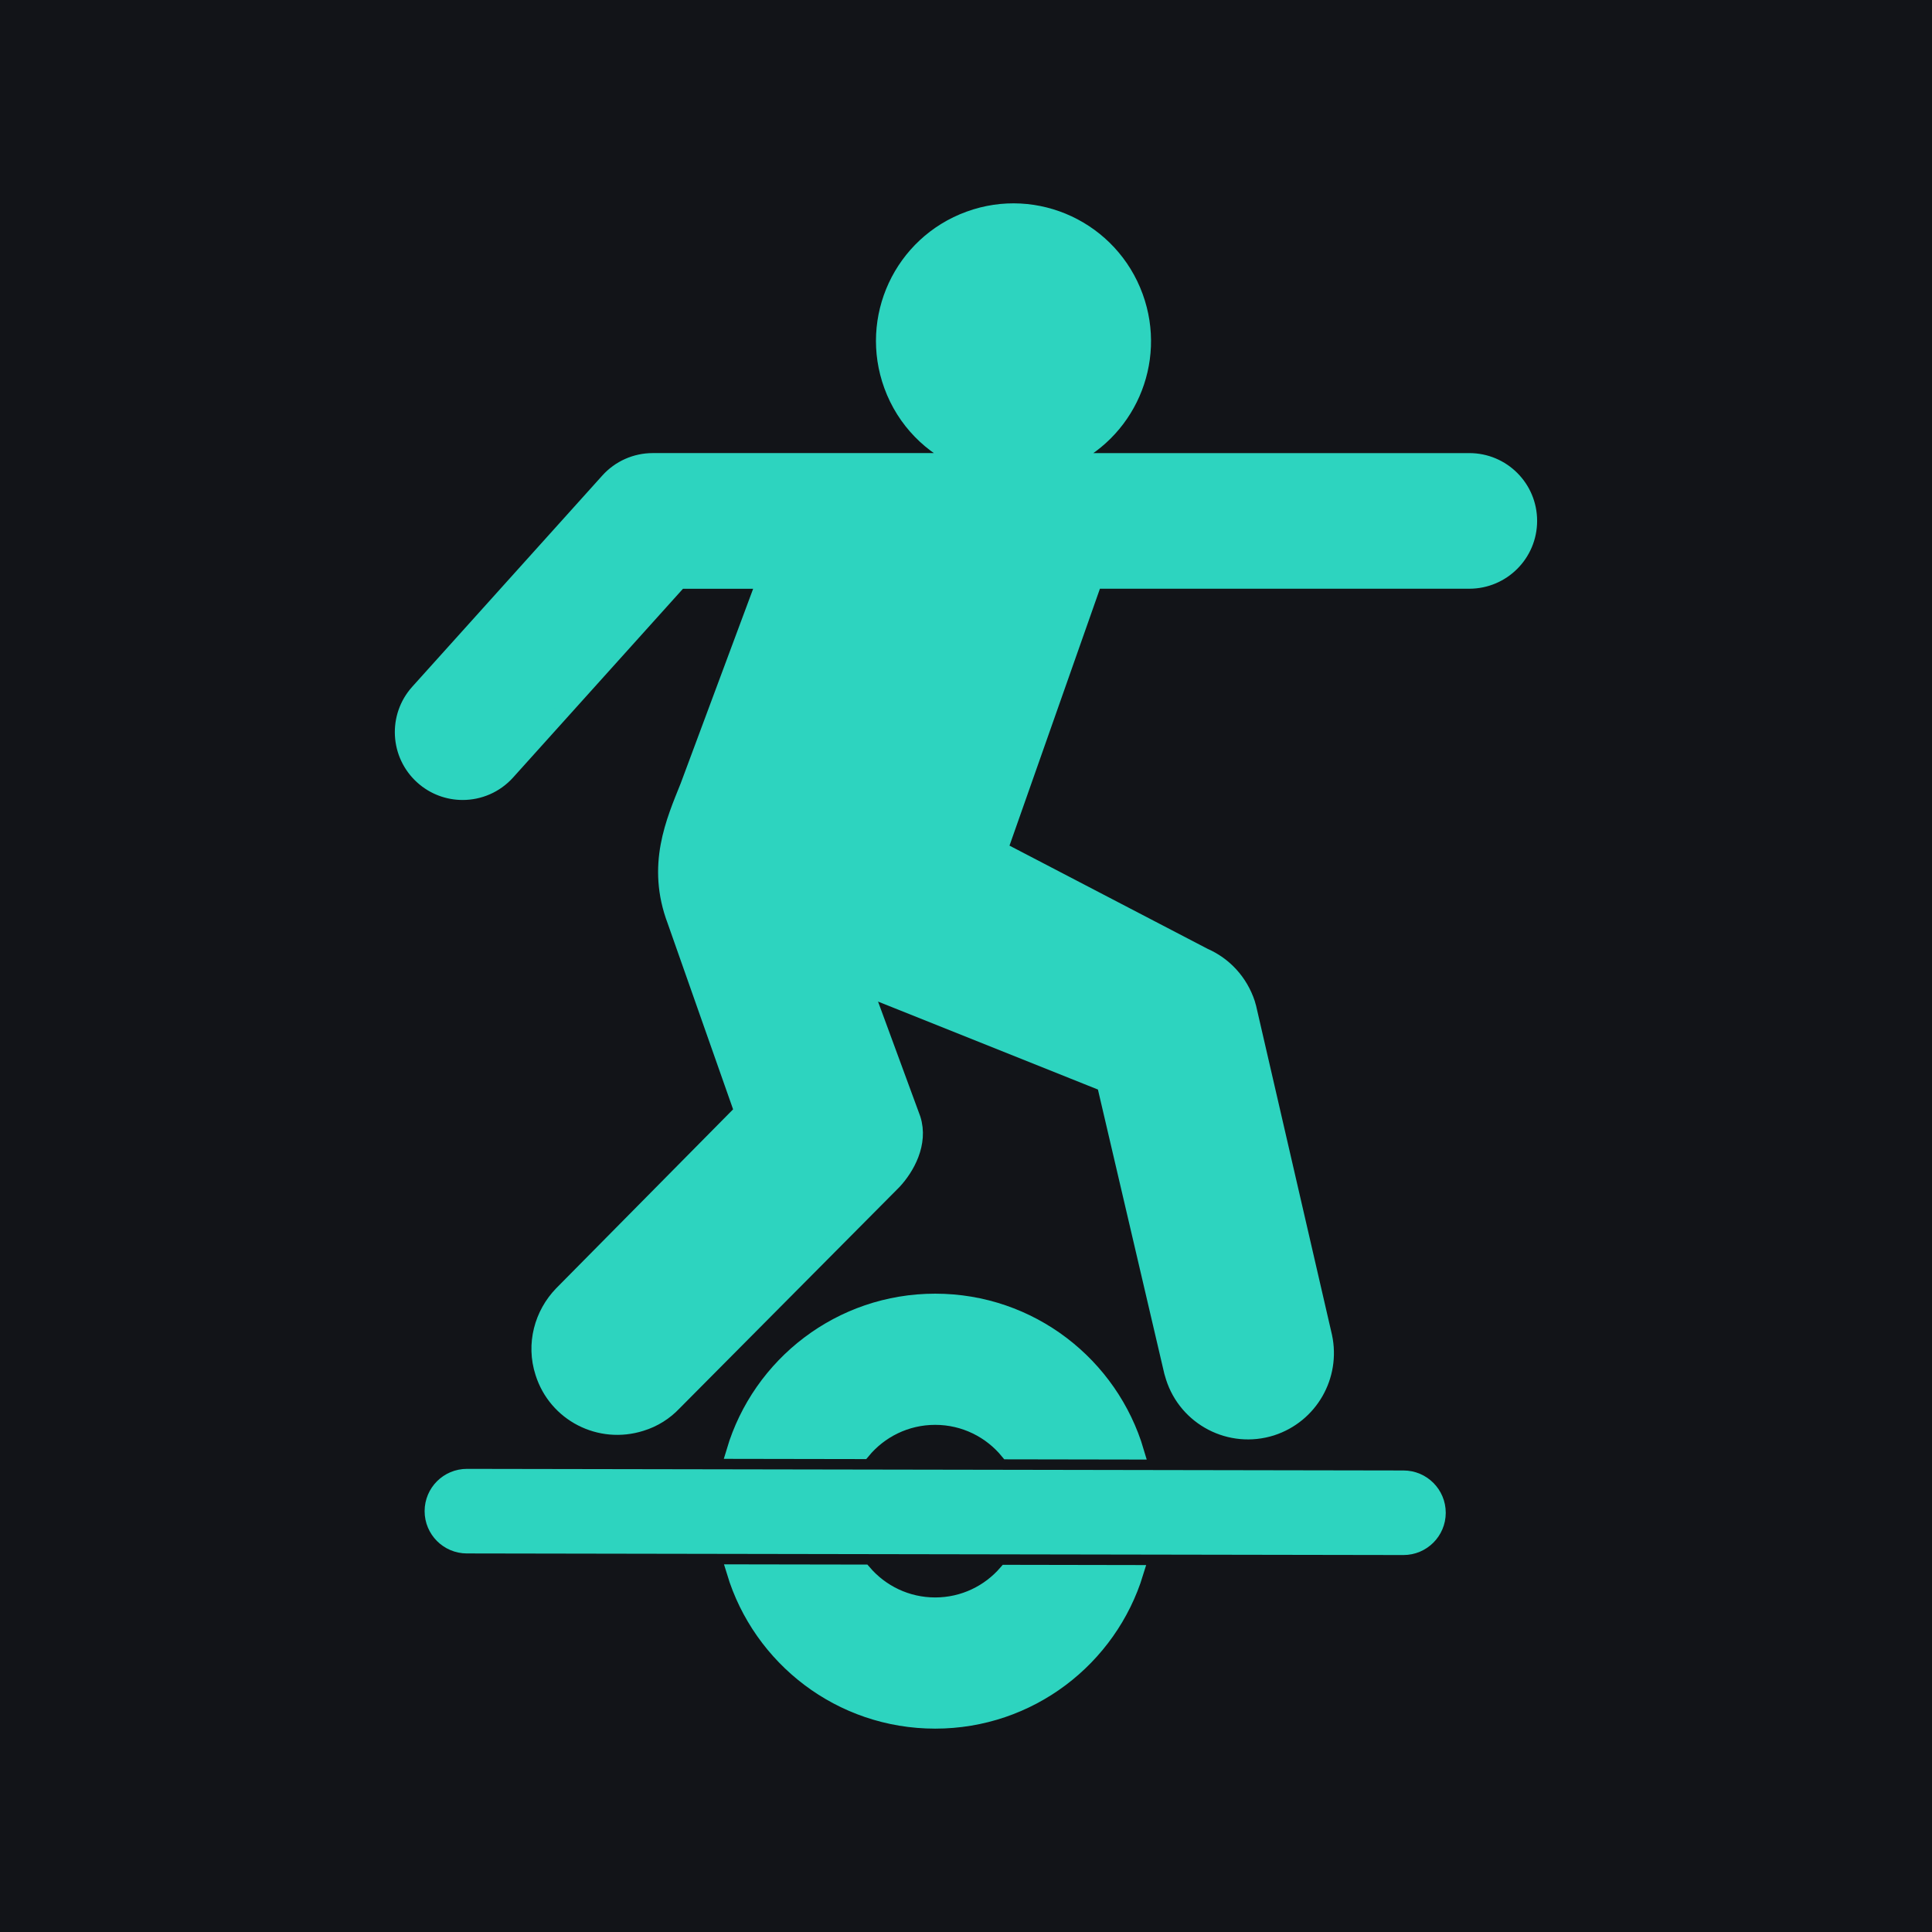
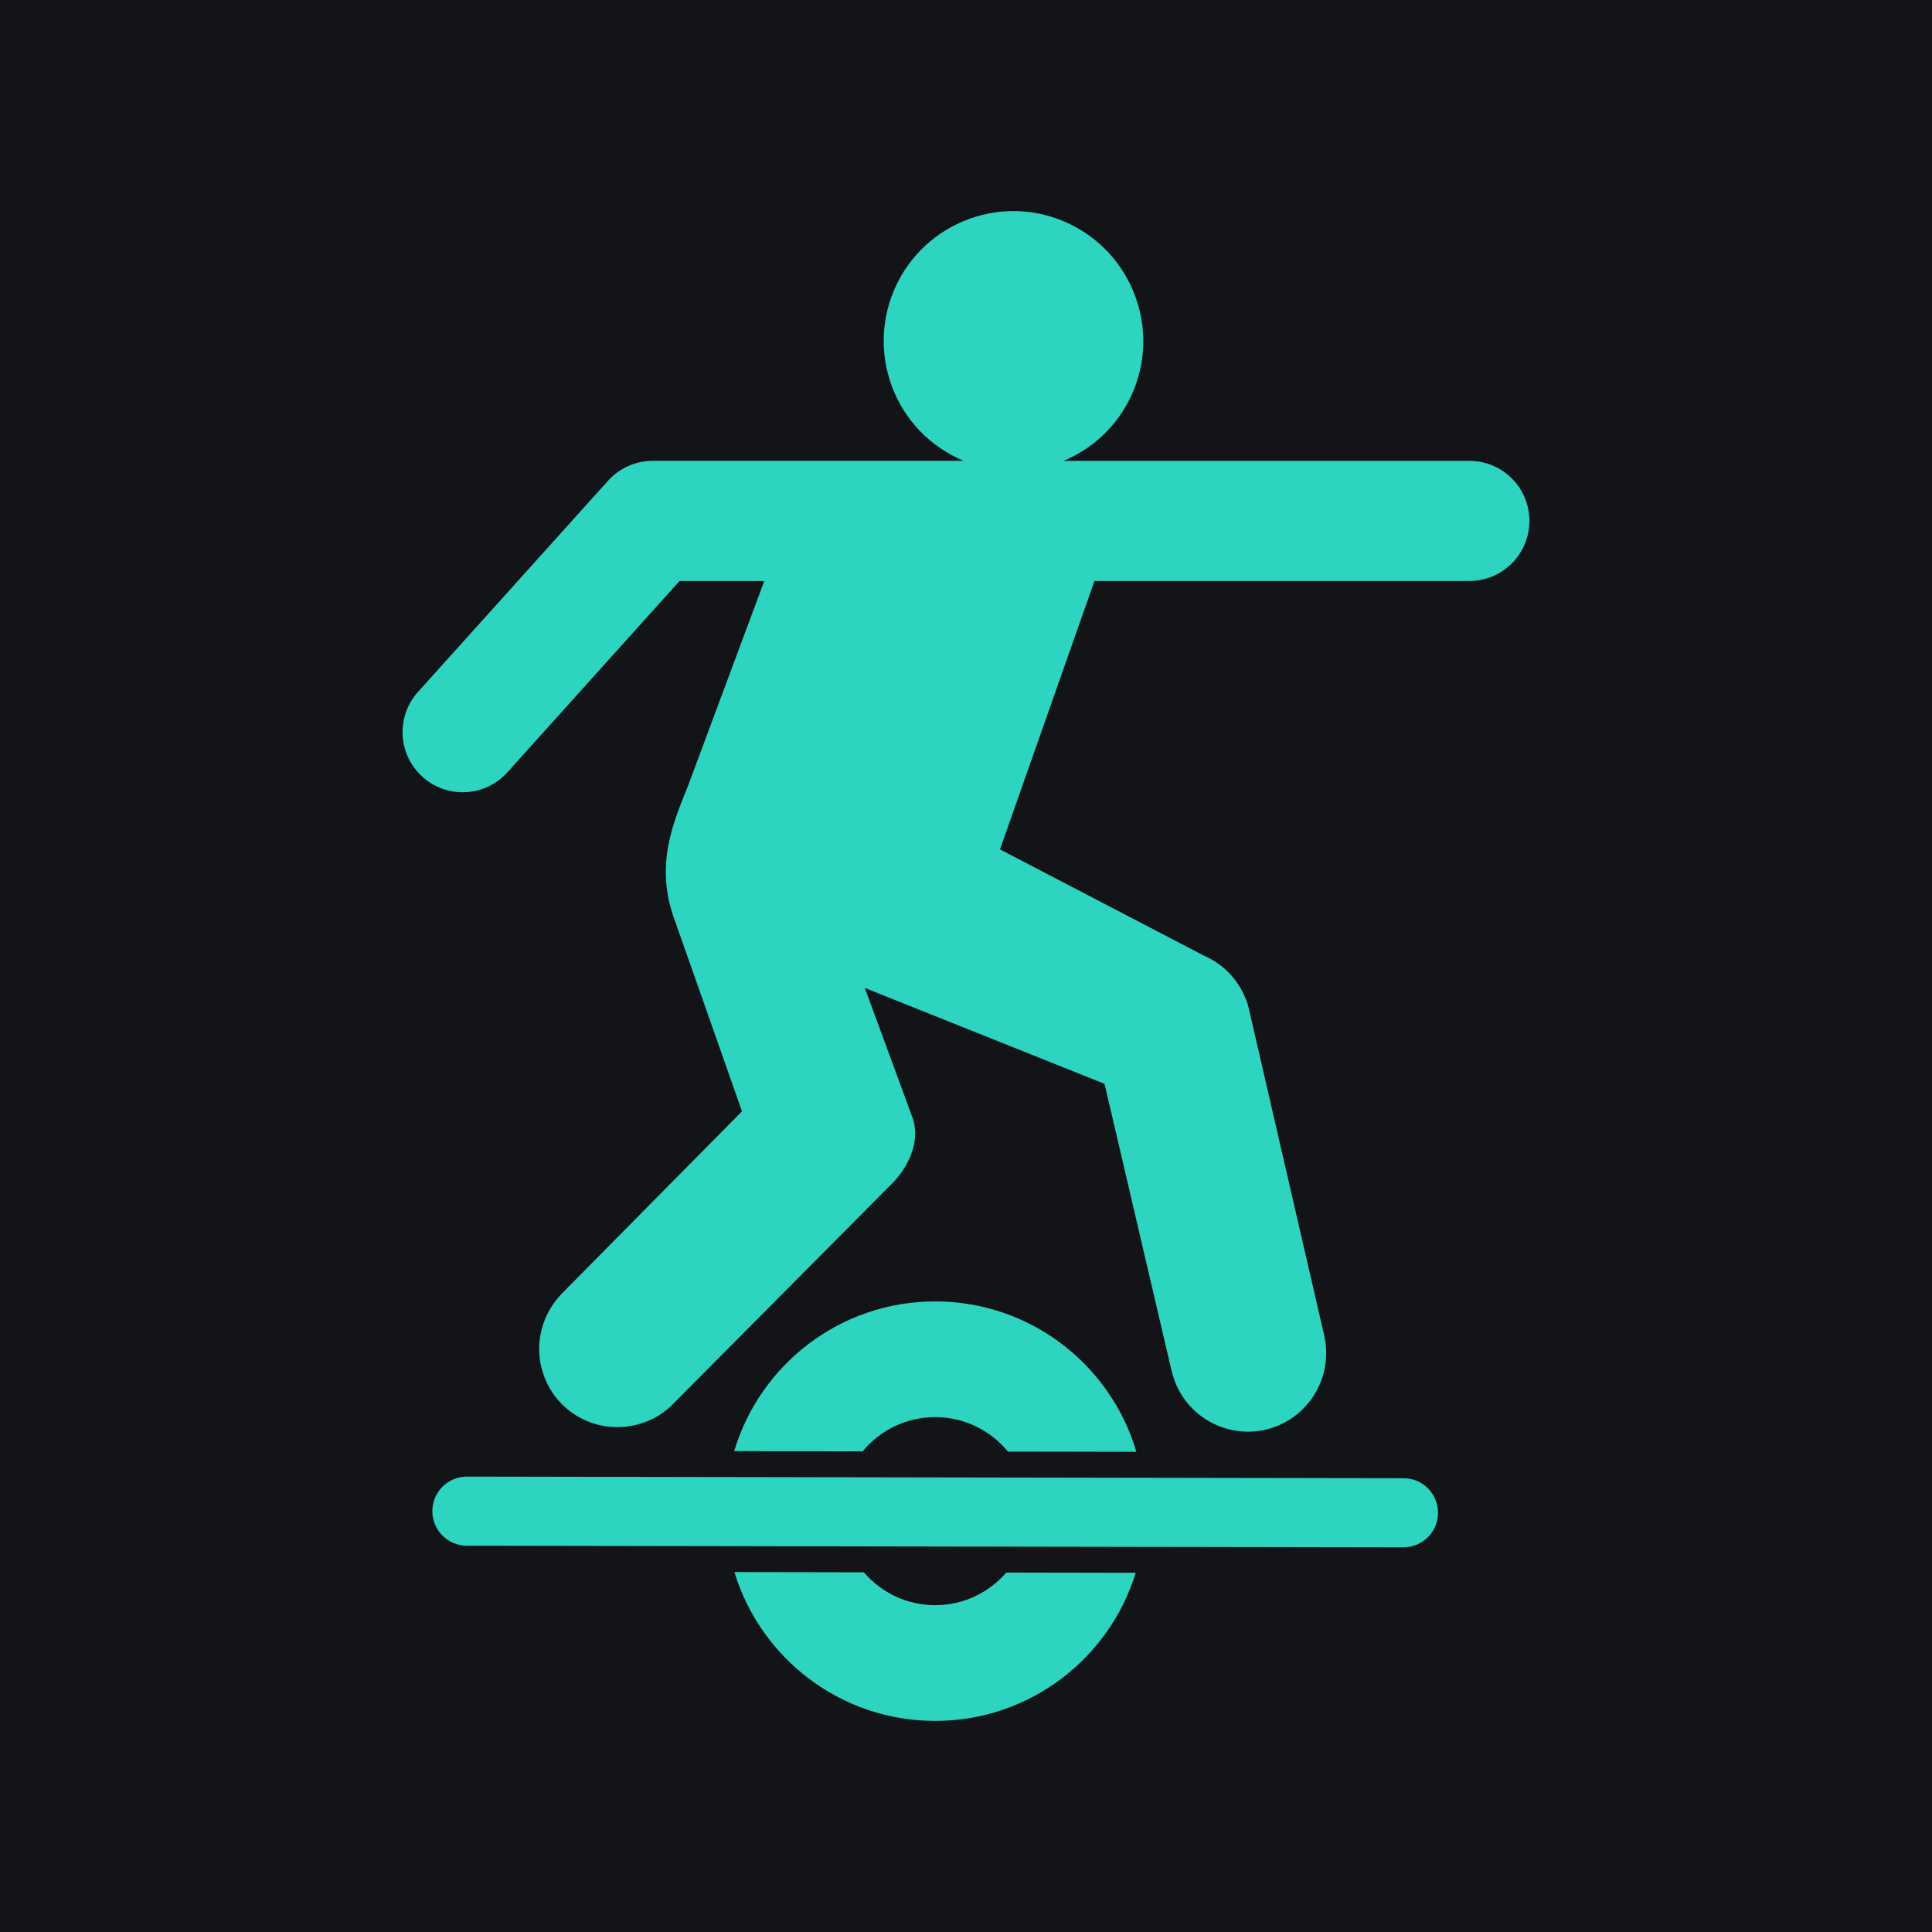
<svg xmlns="http://www.w3.org/2000/svg" version="1.1" height="50" viewBox="0 0 50 125" xml:space="preserve" id="svg4" width="50">
  <defs id="defs4" />
  <rect style="fill:#121418;stroke-width:2.557;fill-opacity:1" id="rect4" width="125" height="125" x="-37.5" y="0" />
  <g id="g4" transform="translate(-26.1384,12.37745)" style="fill:#2dd4bf;fill-opacity:1">
-     <path stroke="#2dd4bf" fill="#ffffff" d="M 83.702,17.438 H 57.451 C 61.573,15.723 63.644,11.053 62.098,6.815 60.509,2.458 55.7,0.199 51.343,1.787 c -4.38,1.597 -6.607,6.422 -5.018,10.779 0.836,2.294 2.569,3.997 4.657,4.871 H 30.87 c -1.103,0 -2.154,0.468 -2.891,1.288 L 15.682,32.389 c -1.437,1.597 -1.307,4.056 0.289,5.493 0.743,0.669 1.673,0.999 2.601,0.999 1.064,0 2.124,-0.435 2.892,-1.288 L 32.602,25.217 h 5.484 l -4.939,13.265 c -0.911,2.277 -2.201,5.124 -0.835,8.729 l 4.333,12.314 -11.665,11.8 c -1.268,1.309 -1.816,3.256 -1.214,5.115 0.844,2.669 3.686,4.124 6.354,3.278 0.833,-0.253 1.56,-0.723 2.115,-1.31 L 46.469,64.08 c 0.833,-0.892 1.744,-2.486 1.236,-4.071 l -3.114,-8.466 15.511,6.205 4.349,18.618 c 0.041,0.112 0.06,0.234 0.102,0.348 0.845,2.669 3.694,4.146 6.363,3.301 2.503,-0.81 3.958,-3.369 3.414,-5.918 L 69.426,52.832 c -0.033,-0.091 -0.044,-0.189 -0.077,-0.28 -0.476,-1.445 -1.512,-2.529 -2.794,-3.089 L 53.337,42.577 59.449,25.213 H 83.7 c 2.148,0 3.89,-1.741 3.89,-3.89 0,-2.149 -1.739,-3.885 -3.888,-3.885 z" id="path1" style="fill:#2dd4bf;fill-opacity:1" />
-     <g stroke="#2dd4bf" fill="#ffffff" id="g3" style="fill:#2dd4bf;fill-opacity:1">
+     <path fill="#ffffff" d="M 83.702,17.438 H 57.451 C 61.573,15.723 63.644,11.053 62.098,6.815 60.509,2.458 55.7,0.199 51.343,1.787 c -4.38,1.597 -6.607,6.422 -5.018,10.779 0.836,2.294 2.569,3.997 4.657,4.871 H 30.87 c -1.103,0 -2.154,0.468 -2.891,1.288 L 15.682,32.389 c -1.437,1.597 -1.307,4.056 0.289,5.493 0.743,0.669 1.673,0.999 2.601,0.999 1.064,0 2.124,-0.435 2.892,-1.288 L 32.602,25.217 h 5.484 l -4.939,13.265 c -0.911,2.277 -2.201,5.124 -0.835,8.729 l 4.333,12.314 -11.665,11.8 c -1.268,1.309 -1.816,3.256 -1.214,5.115 0.844,2.669 3.686,4.124 6.354,3.278 0.833,-0.253 1.56,-0.723 2.115,-1.31 L 46.469,64.08 c 0.833,-0.892 1.744,-2.486 1.236,-4.071 l -3.114,-8.466 15.511,6.205 4.349,18.618 c 0.041,0.112 0.06,0.234 0.102,0.348 0.845,2.669 3.694,4.146 6.363,3.301 2.503,-0.81 3.958,-3.369 3.414,-5.918 L 69.426,52.832 c -0.033,-0.091 -0.044,-0.189 -0.077,-0.28 -0.476,-1.445 -1.512,-2.529 -2.794,-3.089 L 53.337,42.577 59.449,25.213 H 83.7 c 2.148,0 3.89,-1.741 3.89,-3.89 0,-2.149 -1.739,-3.885 -3.888,-3.885 z" id="path1" style="fill:#2dd4bf;fill-opacity:1" />
+     <g fill="#ffffff" id="g3" style="fill:#2dd4bf;fill-opacity:1">
      <path d="m 44.449,81.525 c 1.116,-1.352 2.805,-2.215 4.695,-2.215 1.897,0 3.591,0.869 4.707,2.231 l 8.311,0.014 c -1.657,-5.624 -6.856,-9.732 -13.017,-9.732 -6.146,0 -11.335,4.086 -13.006,9.688 z" id="path2" style="fill:#2dd4bf;fill-opacity:1" />
      <path d="m 53.745,89.366 c -1.115,1.291 -2.761,2.111 -4.601,2.111 -1.848,0 -3.5,-0.827 -4.616,-2.127 l -8.373,-0.014 c 1.69,5.572 6.864,9.629 12.989,9.629 6.107,0 11.272,-4.035 12.975,-9.584 z" id="path3" style="fill:#2dd4bf;fill-opacity:1" />
    </g>
-     <path stroke="#2dd4bf" fill="#ffffff" d="m 79.442,87.733 c -10e-4,0 -0.003,0 -0.004,0 L 18.843,87.63 c -1.235,-0.002 -2.234,-1.005 -2.232,-2.24 0.002,-1.234 1.003,-2.232 2.236,-2.232 10e-4,0 0.003,0 0.004,0 l 60.595,0.104 c 1.235,0.002 2.234,1.005 2.232,2.24 -0.002,1.233 -1.003,2.231 -2.236,2.231 z" id="path4" style="fill:#2dd4bf;fill-opacity:1" />
+     <path fill="#ffffff" d="m 79.442,87.733 c -10e-4,0 -0.003,0 -0.004,0 L 18.843,87.63 c -1.235,-0.002 -2.234,-1.005 -2.232,-2.24 0.002,-1.234 1.003,-2.232 2.236,-2.232 10e-4,0 0.003,0 0.004,0 l 60.595,0.104 c 1.235,0.002 2.234,1.005 2.232,2.24 -0.002,1.233 -1.003,2.231 -2.236,2.231 z" id="path4" style="fill:#2dd4bf;fill-opacity:1" />
  </g>
</svg>
